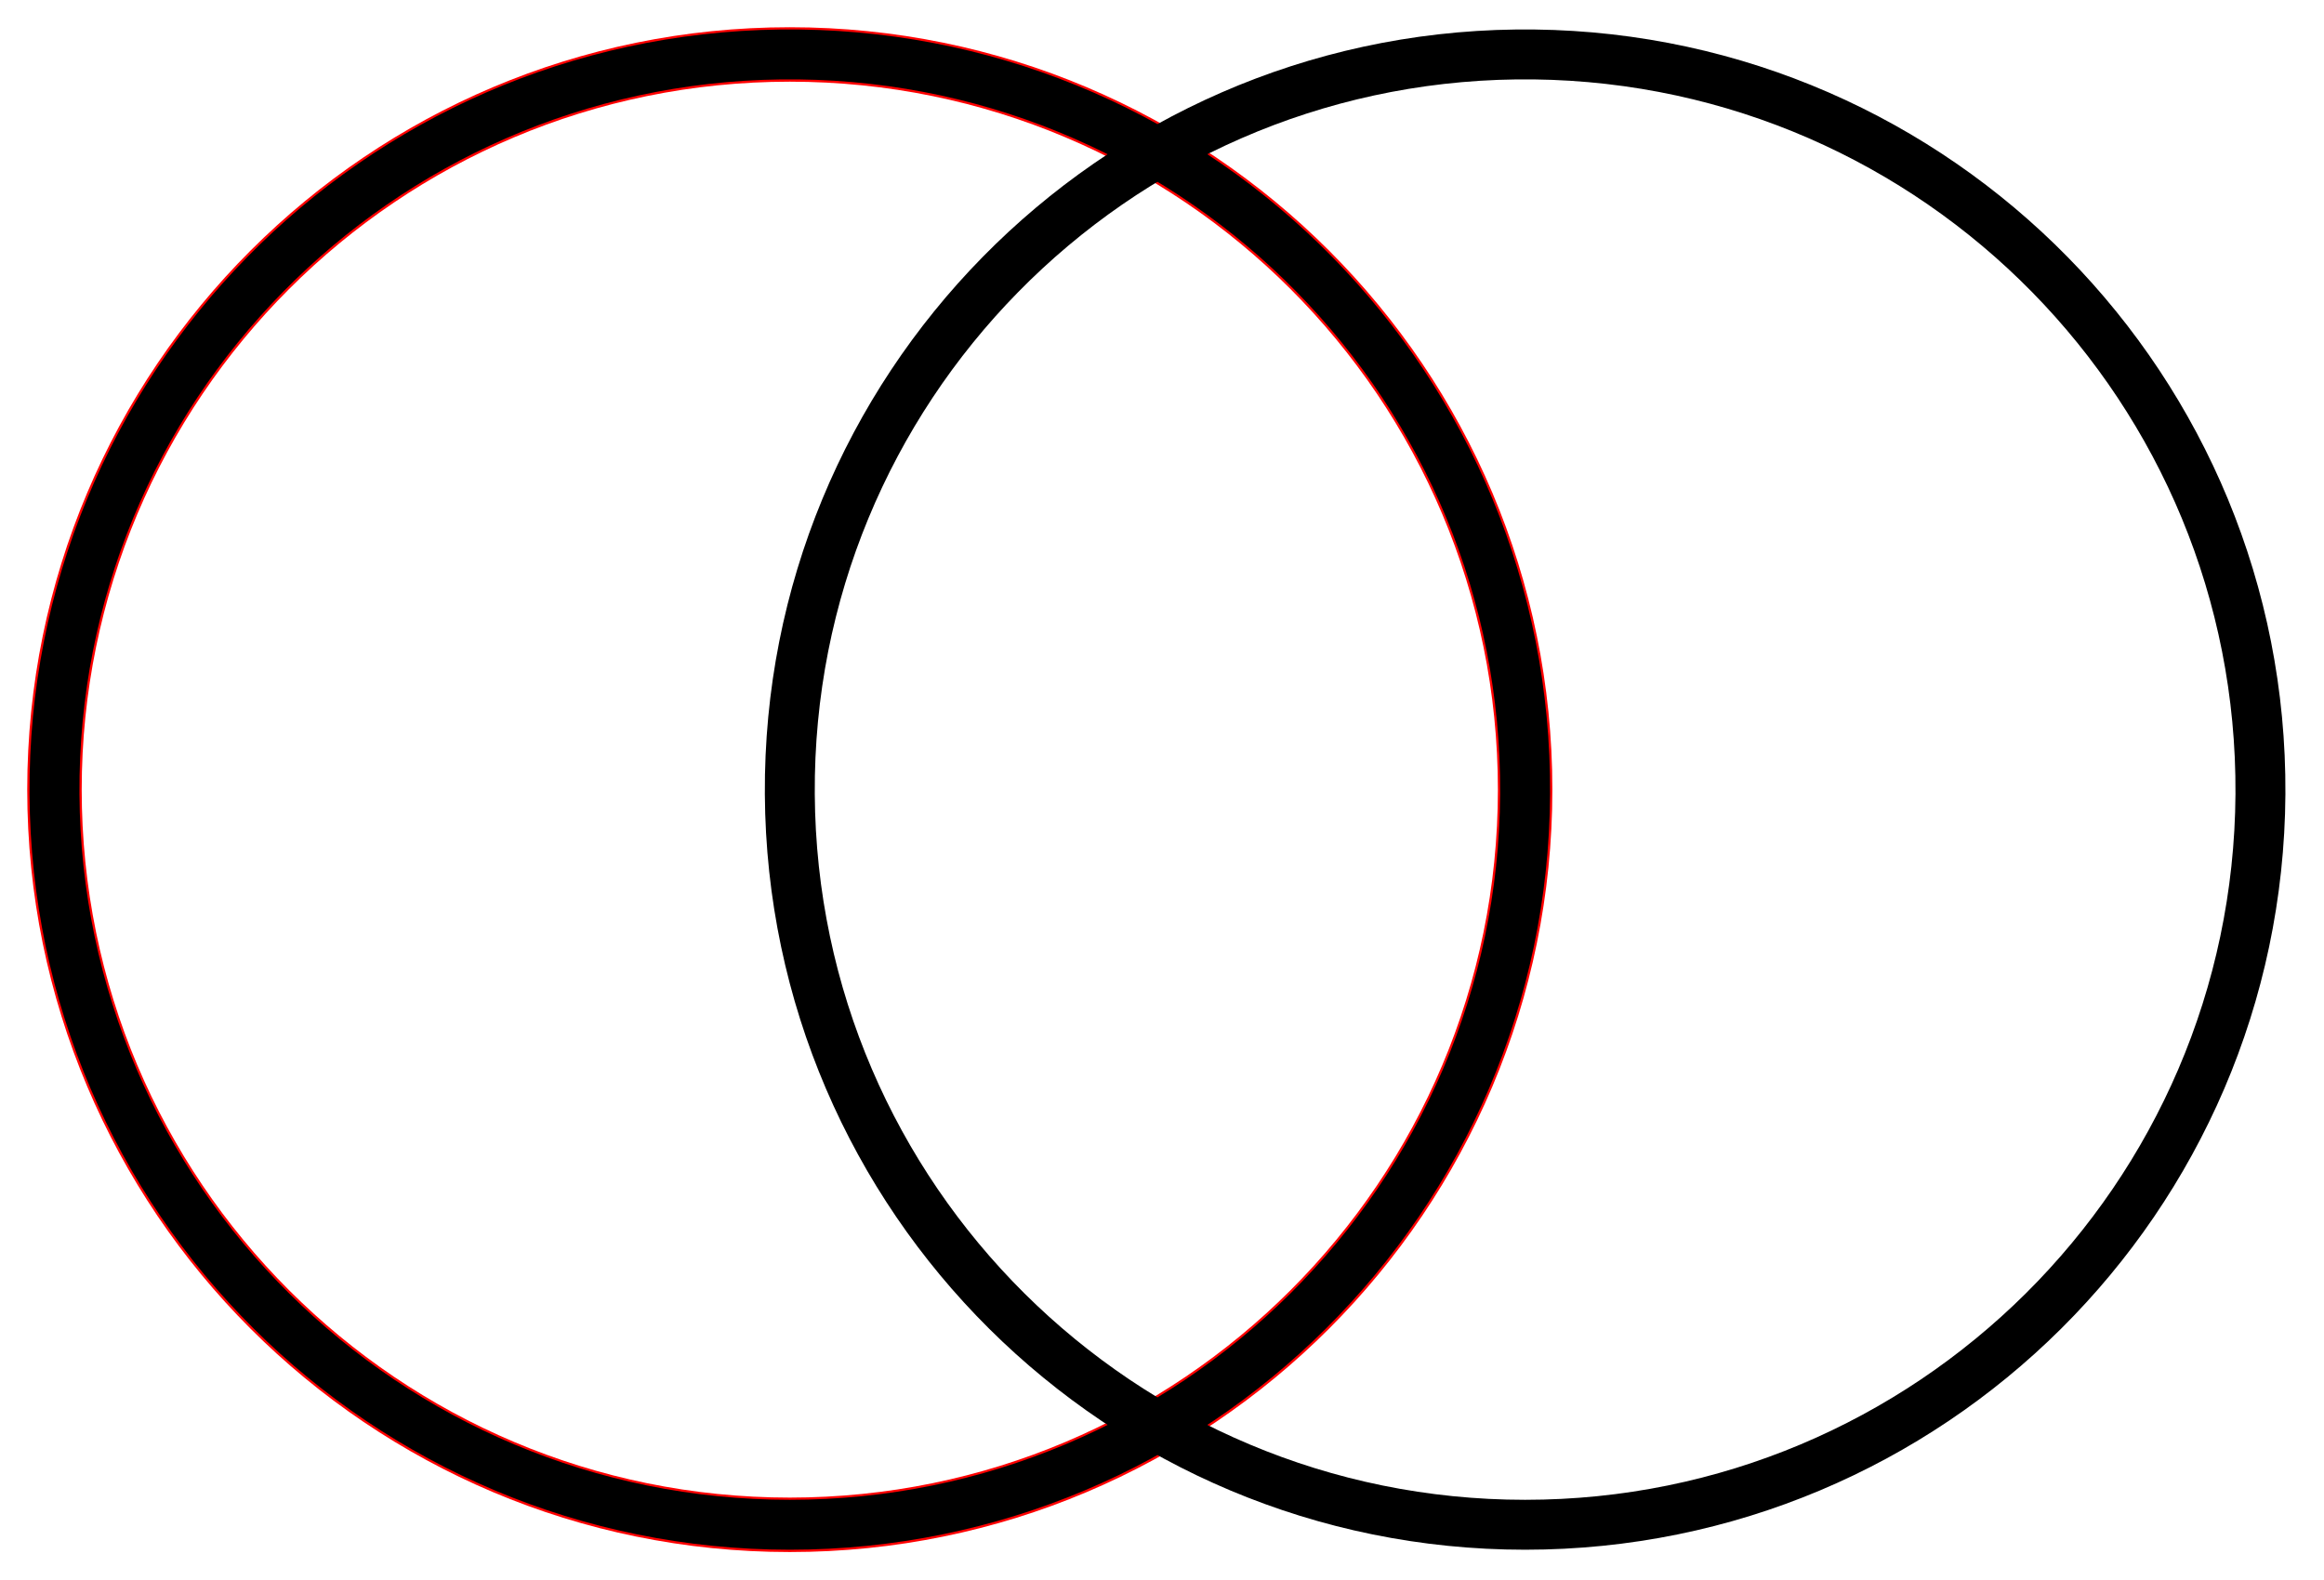
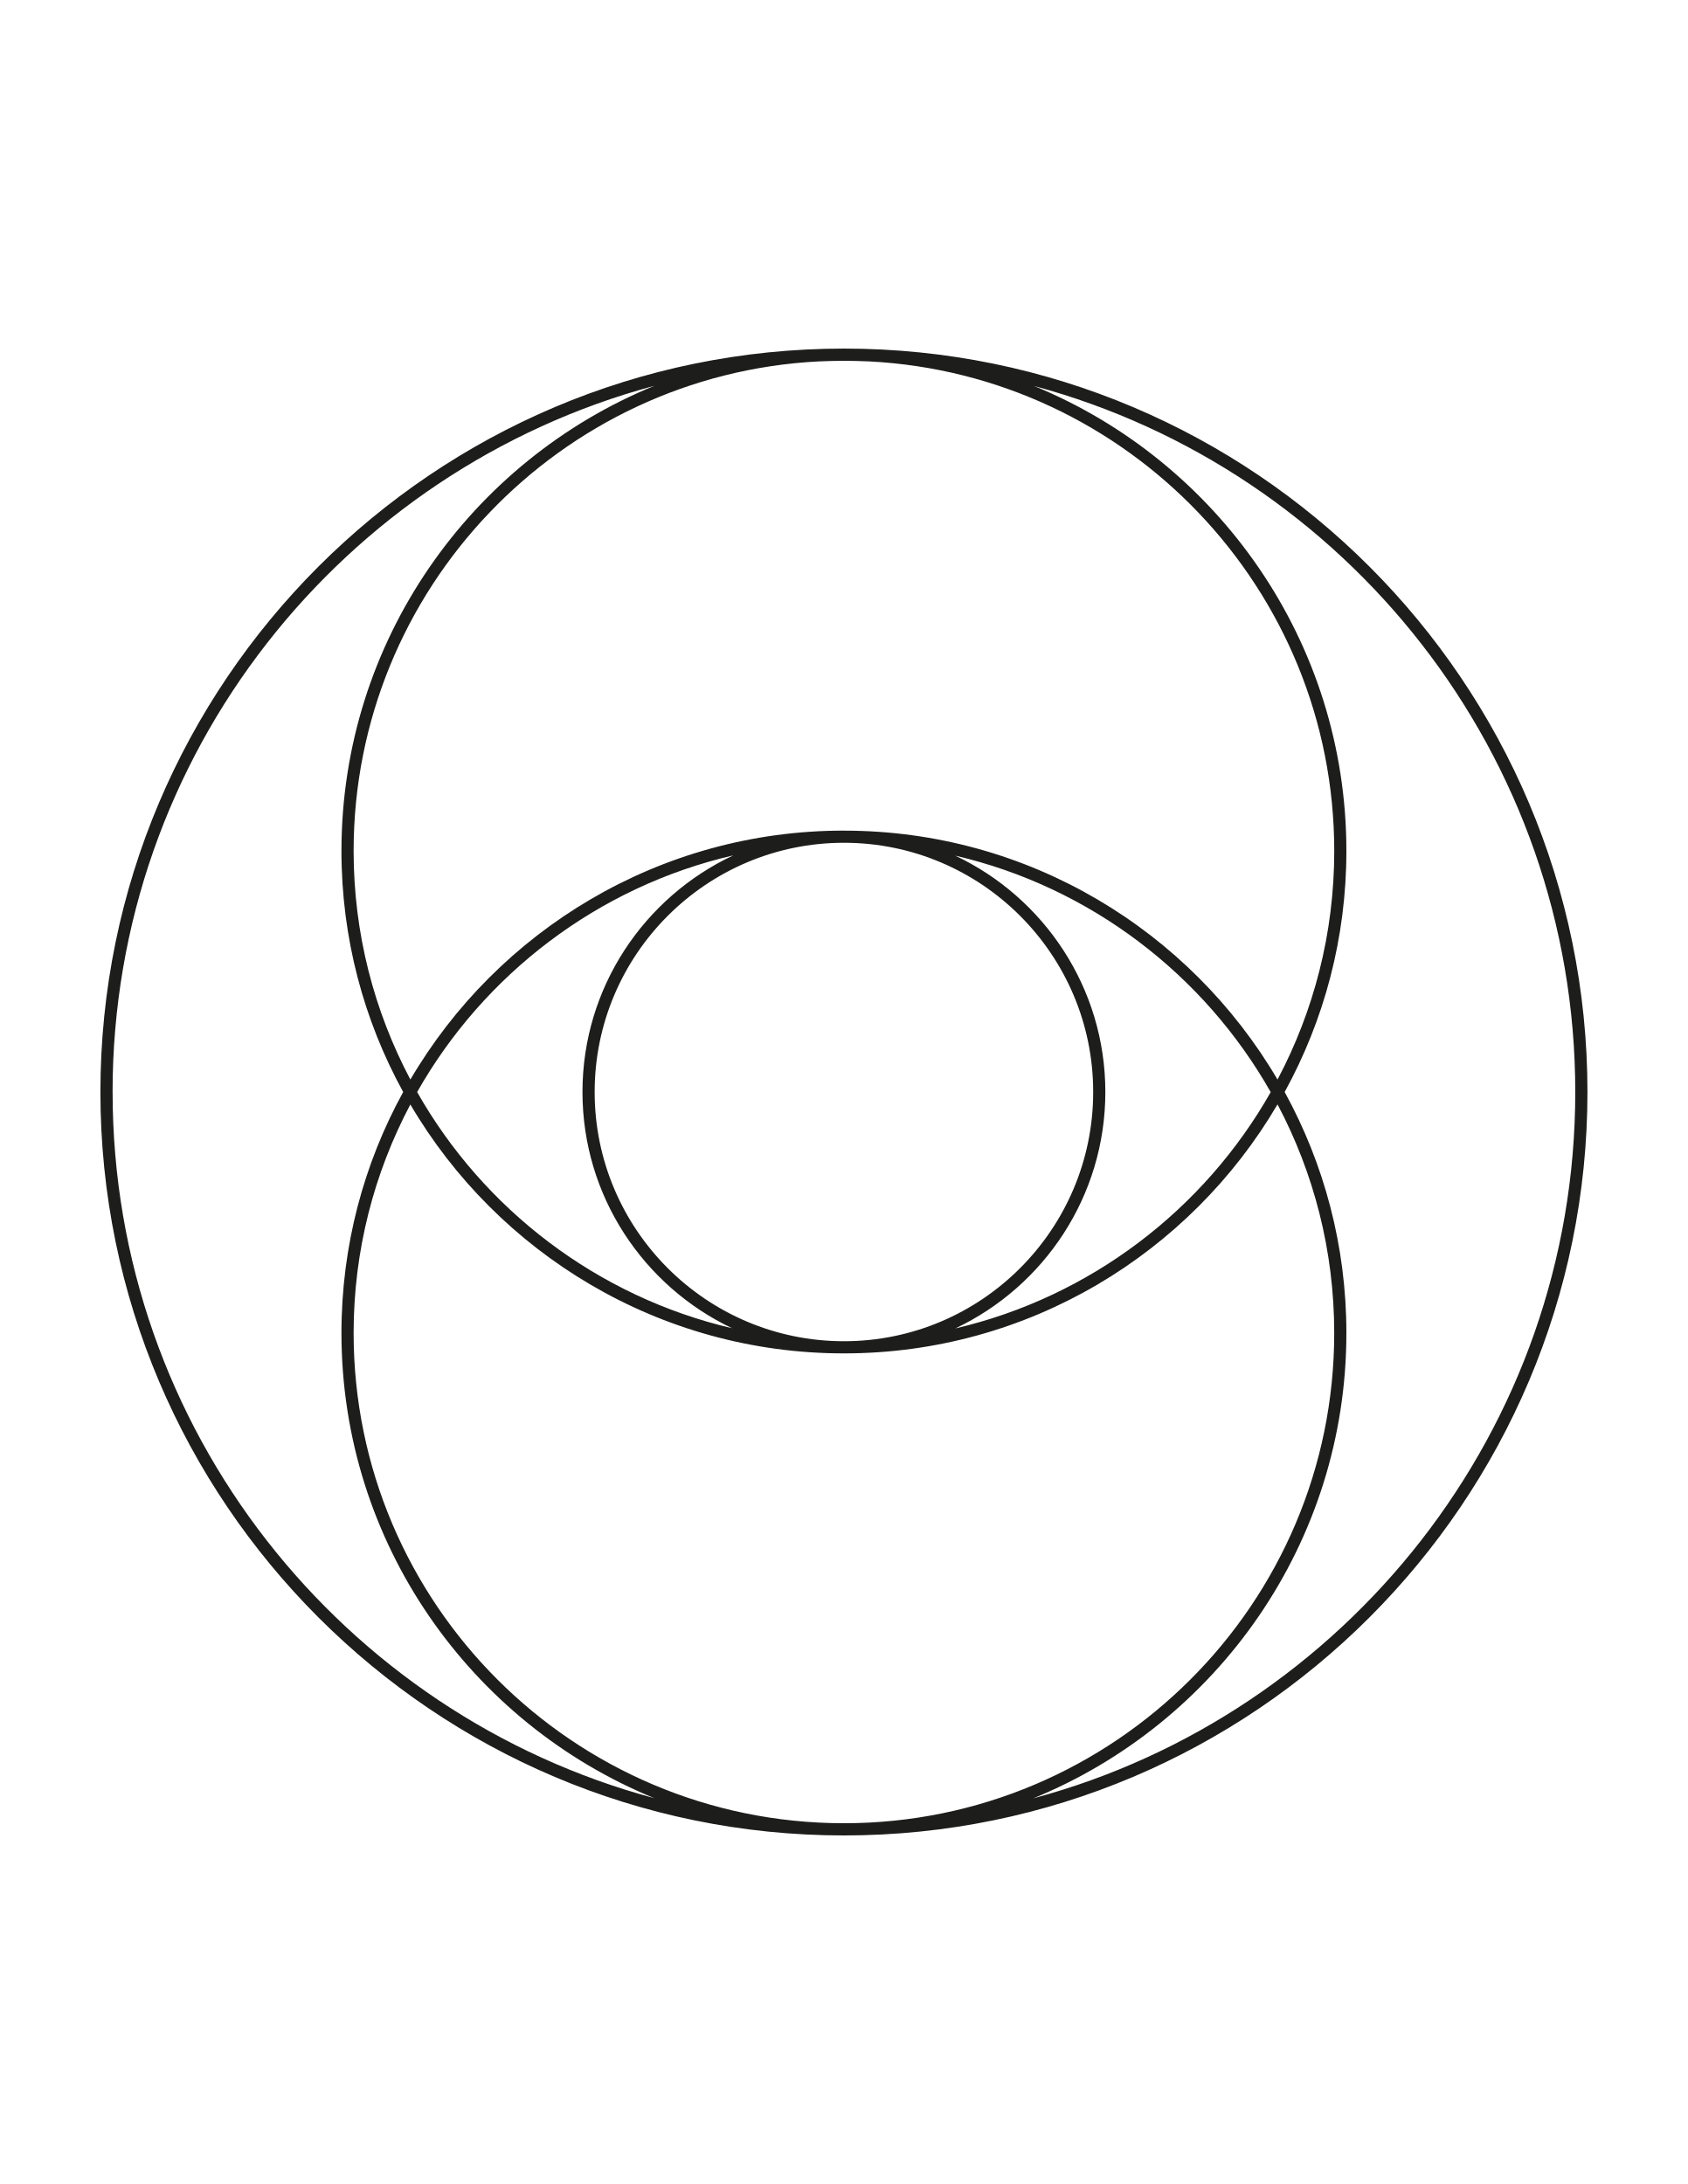
- <svg xmlns="http://www.w3.org/2000/svg" width="256" height="174">
-   <circle cx="87" cy="87" r="81" fill="none" stroke="red" stroke-width="6" />
-   <path fill="none" stroke="#000" stroke-width="5.5" d="m88,6a81,81 0 1,1-2,0zm79,0a81,81 0 1,0 2,0z" />
+ <svg xmlns="http://www.w3.org/2000/svg" id="katman_1" version="1.1" viewBox="0 0 612 792">
+   <defs>
+     <style>
+       .st0 {
+         fill: #1d1d1b;
+       }
+     </style>
+   </defs>
+   <path class="st0" d="M306,126.41c-148.65,0-269.59,120.94-269.59,269.59s120.94,269.6,269.59,269.6,269.6-120.94,269.6-269.6S454.65,126.41,306,126.41ZM128.22,483.4c0-29.92,7.46-58.11,20.57-82.88,31.67,53.95,90.26,90.27,157.21,90.27s125.56-36.33,157.22-90.3c13.11,24.77,20.56,52.98,20.56,82.9,0,98.03-79.75,177.78-177.78,177.78s-177.78-79.75-177.78-177.78ZM306,486.38c-49.84,0-90.38-40.54-90.38-90.38s40.54-90.38,90.38-90.38,90.38,40.54,90.38,90.38-40.54,90.38-90.38,90.38ZM211.2,396c0,37.78,22.22,70.45,54.27,85.67-48.89-11.45-90.08-43.09-114.22-85.65,24.21-42.7,65.54-74.46,114.63-85.83-32.26,15.14-54.68,47.88-54.68,85.81ZM346.43,481.72c32.1-15.2,54.36-47.91,54.36-85.72s-22.3-70.52-54.42-85.71c48.98,11.42,90.22,43.12,114.38,85.76-24.16,42.59-65.39,74.26-114.32,85.68ZM306,301.21c-66.95,0-125.54,36.32-157.2,90.27-13.11-24.76-20.58-52.96-20.58-82.87,0-94.96,74.85-172.78,168.64-177.55,3.04-.1,6.07-.23,9.14-.23s6.1.13,9.14.23c93.8,4.77,168.65,82.58,168.65,177.55,0,29.92-7.46,58.11-20.57,82.88-31.67-53.95-90.26-90.27-157.21-90.27ZM40.82,396c0-122.45,83.44-225.72,196.43-256.09-66.47,27.19-113.44,92.54-113.44,168.69,0,31.65,8.13,61.44,22.38,87.4-14.26,25.96-22.38,55.75-22.38,87.4,0,76.14,46.96,141.49,113.43,168.68-112.98-30.37-196.41-133.65-196.41-256.08ZM374.64,652.15c66.54-27.16,113.55-92.56,113.55-168.75,0-31.65-8.13-61.44-22.38-87.4,14.26-25.96,22.38-55.75,22.38-87.4,0-76.05-46.84-141.36-113.18-168.61,112.86,30.45,196.17,133.66,196.17,256.01s-83.48,225.83-196.54,256.15Z" />
</svg>
